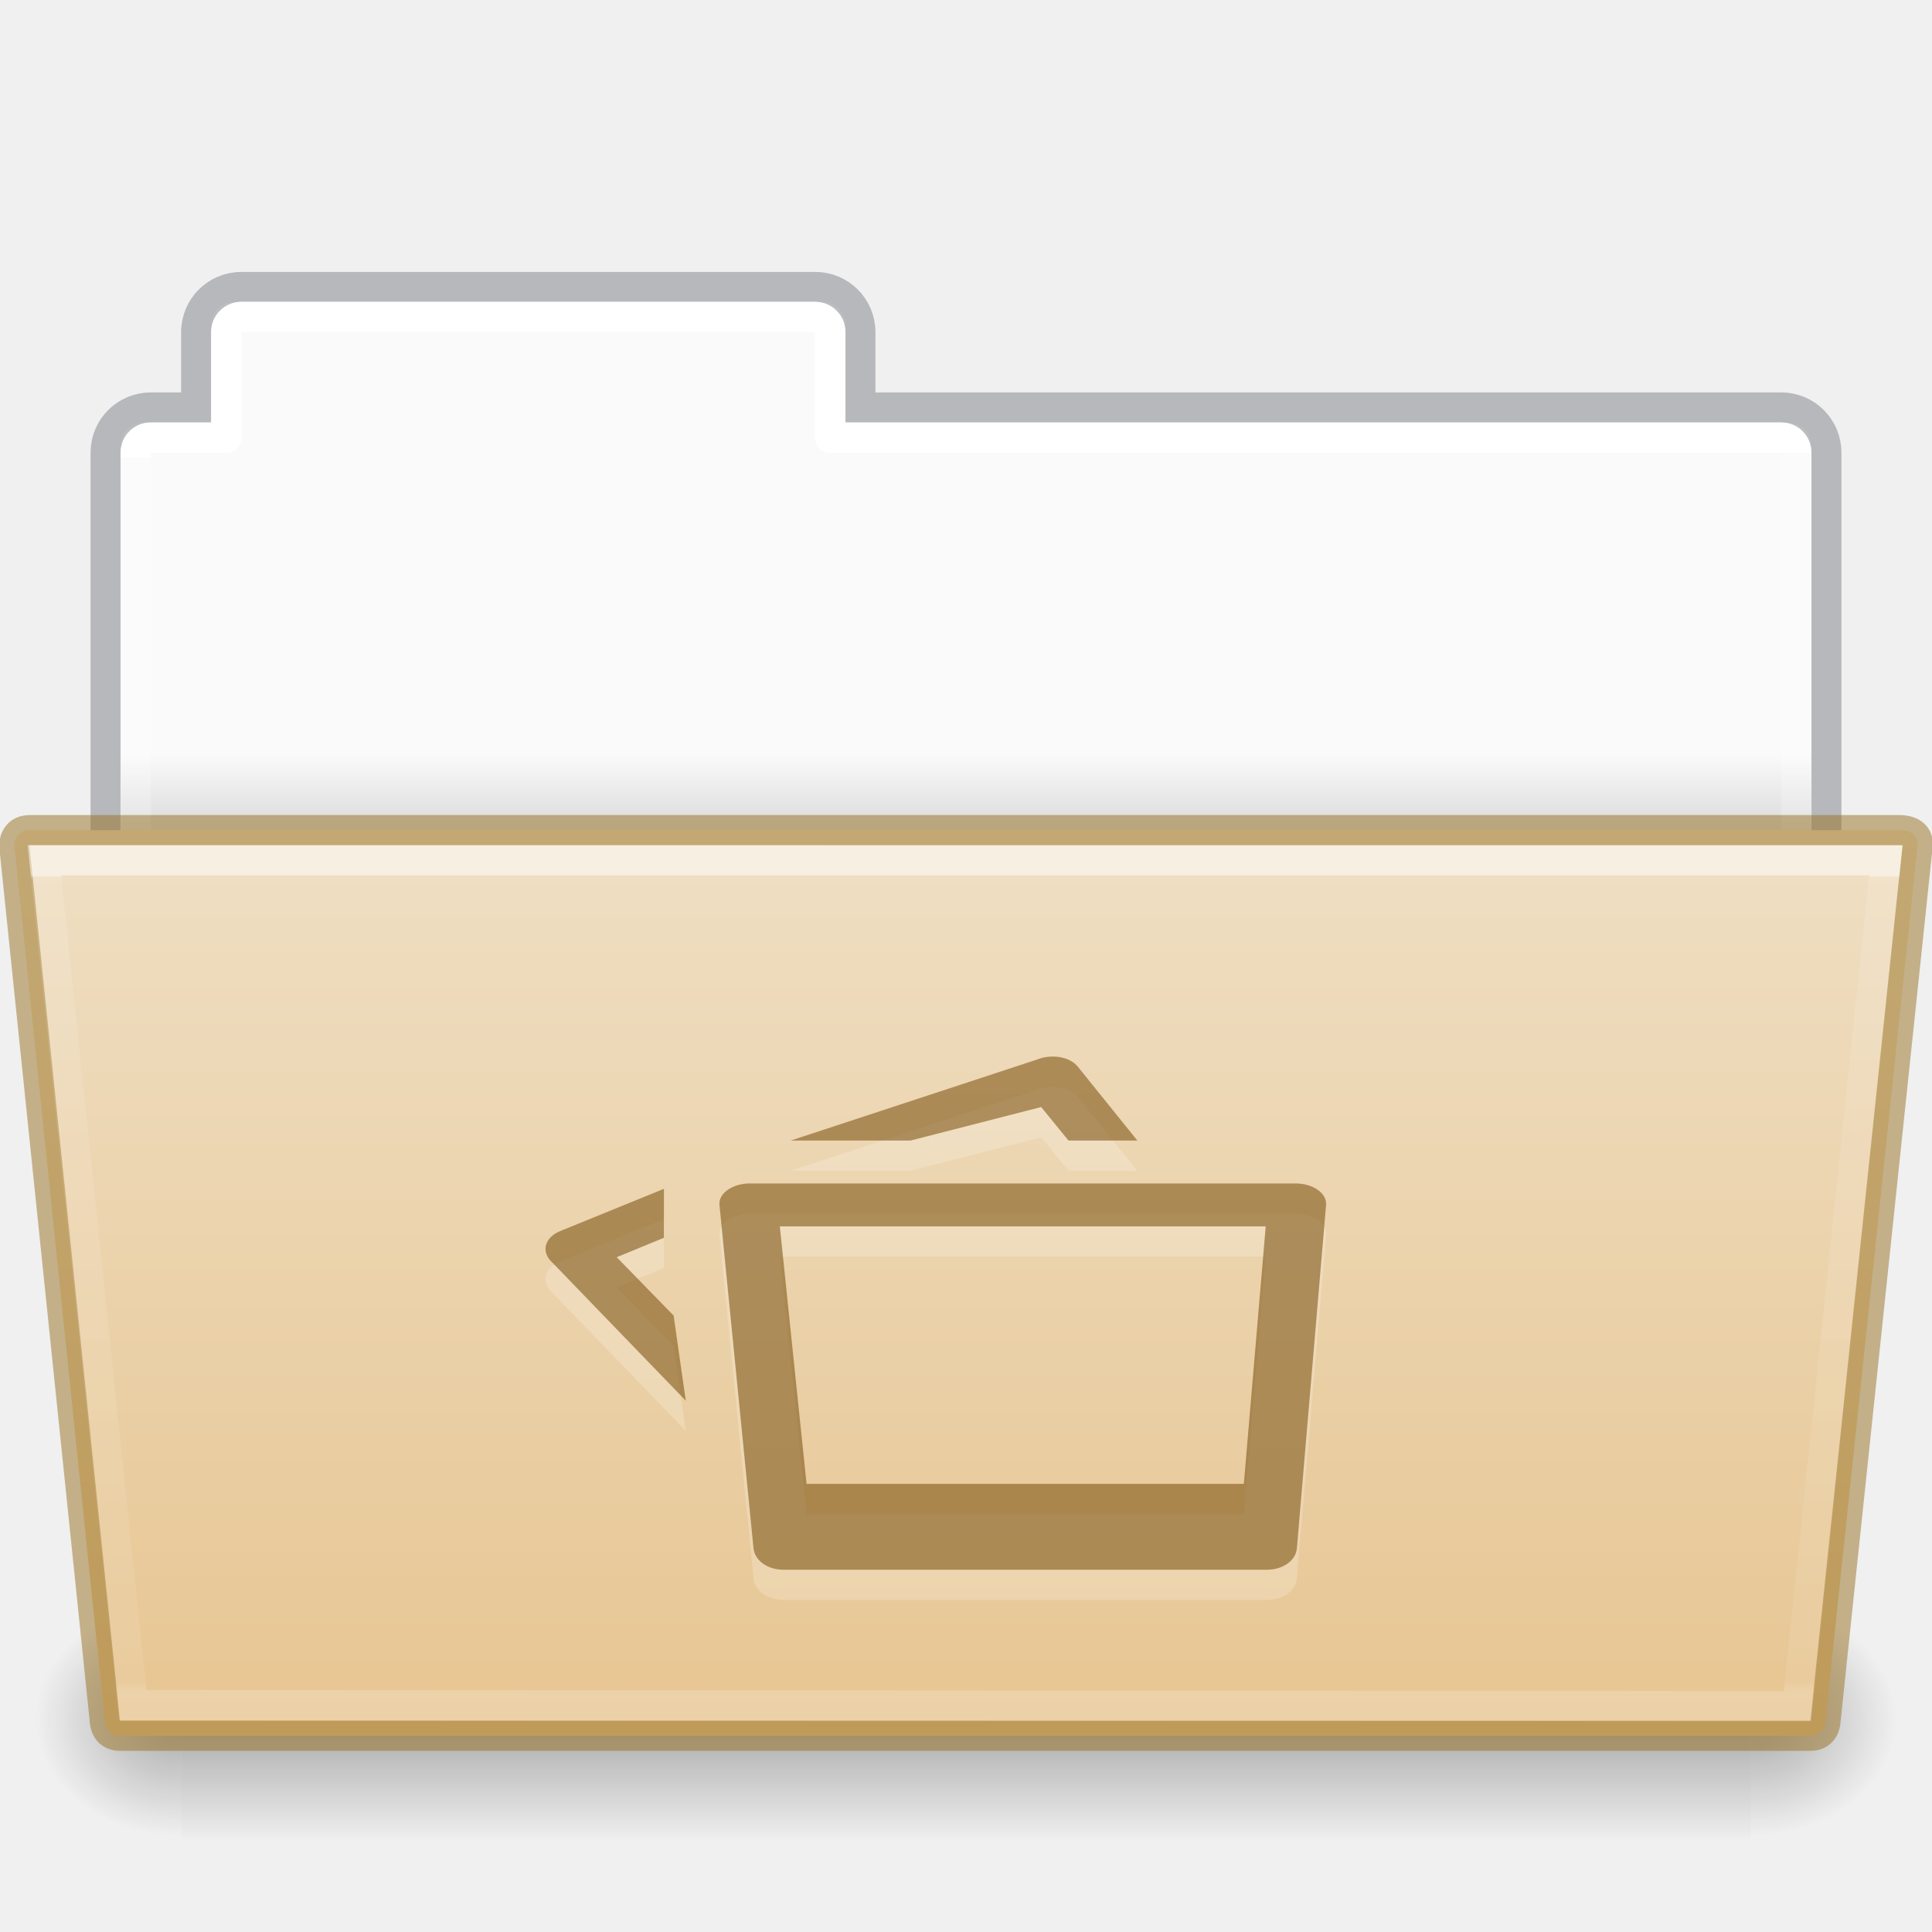
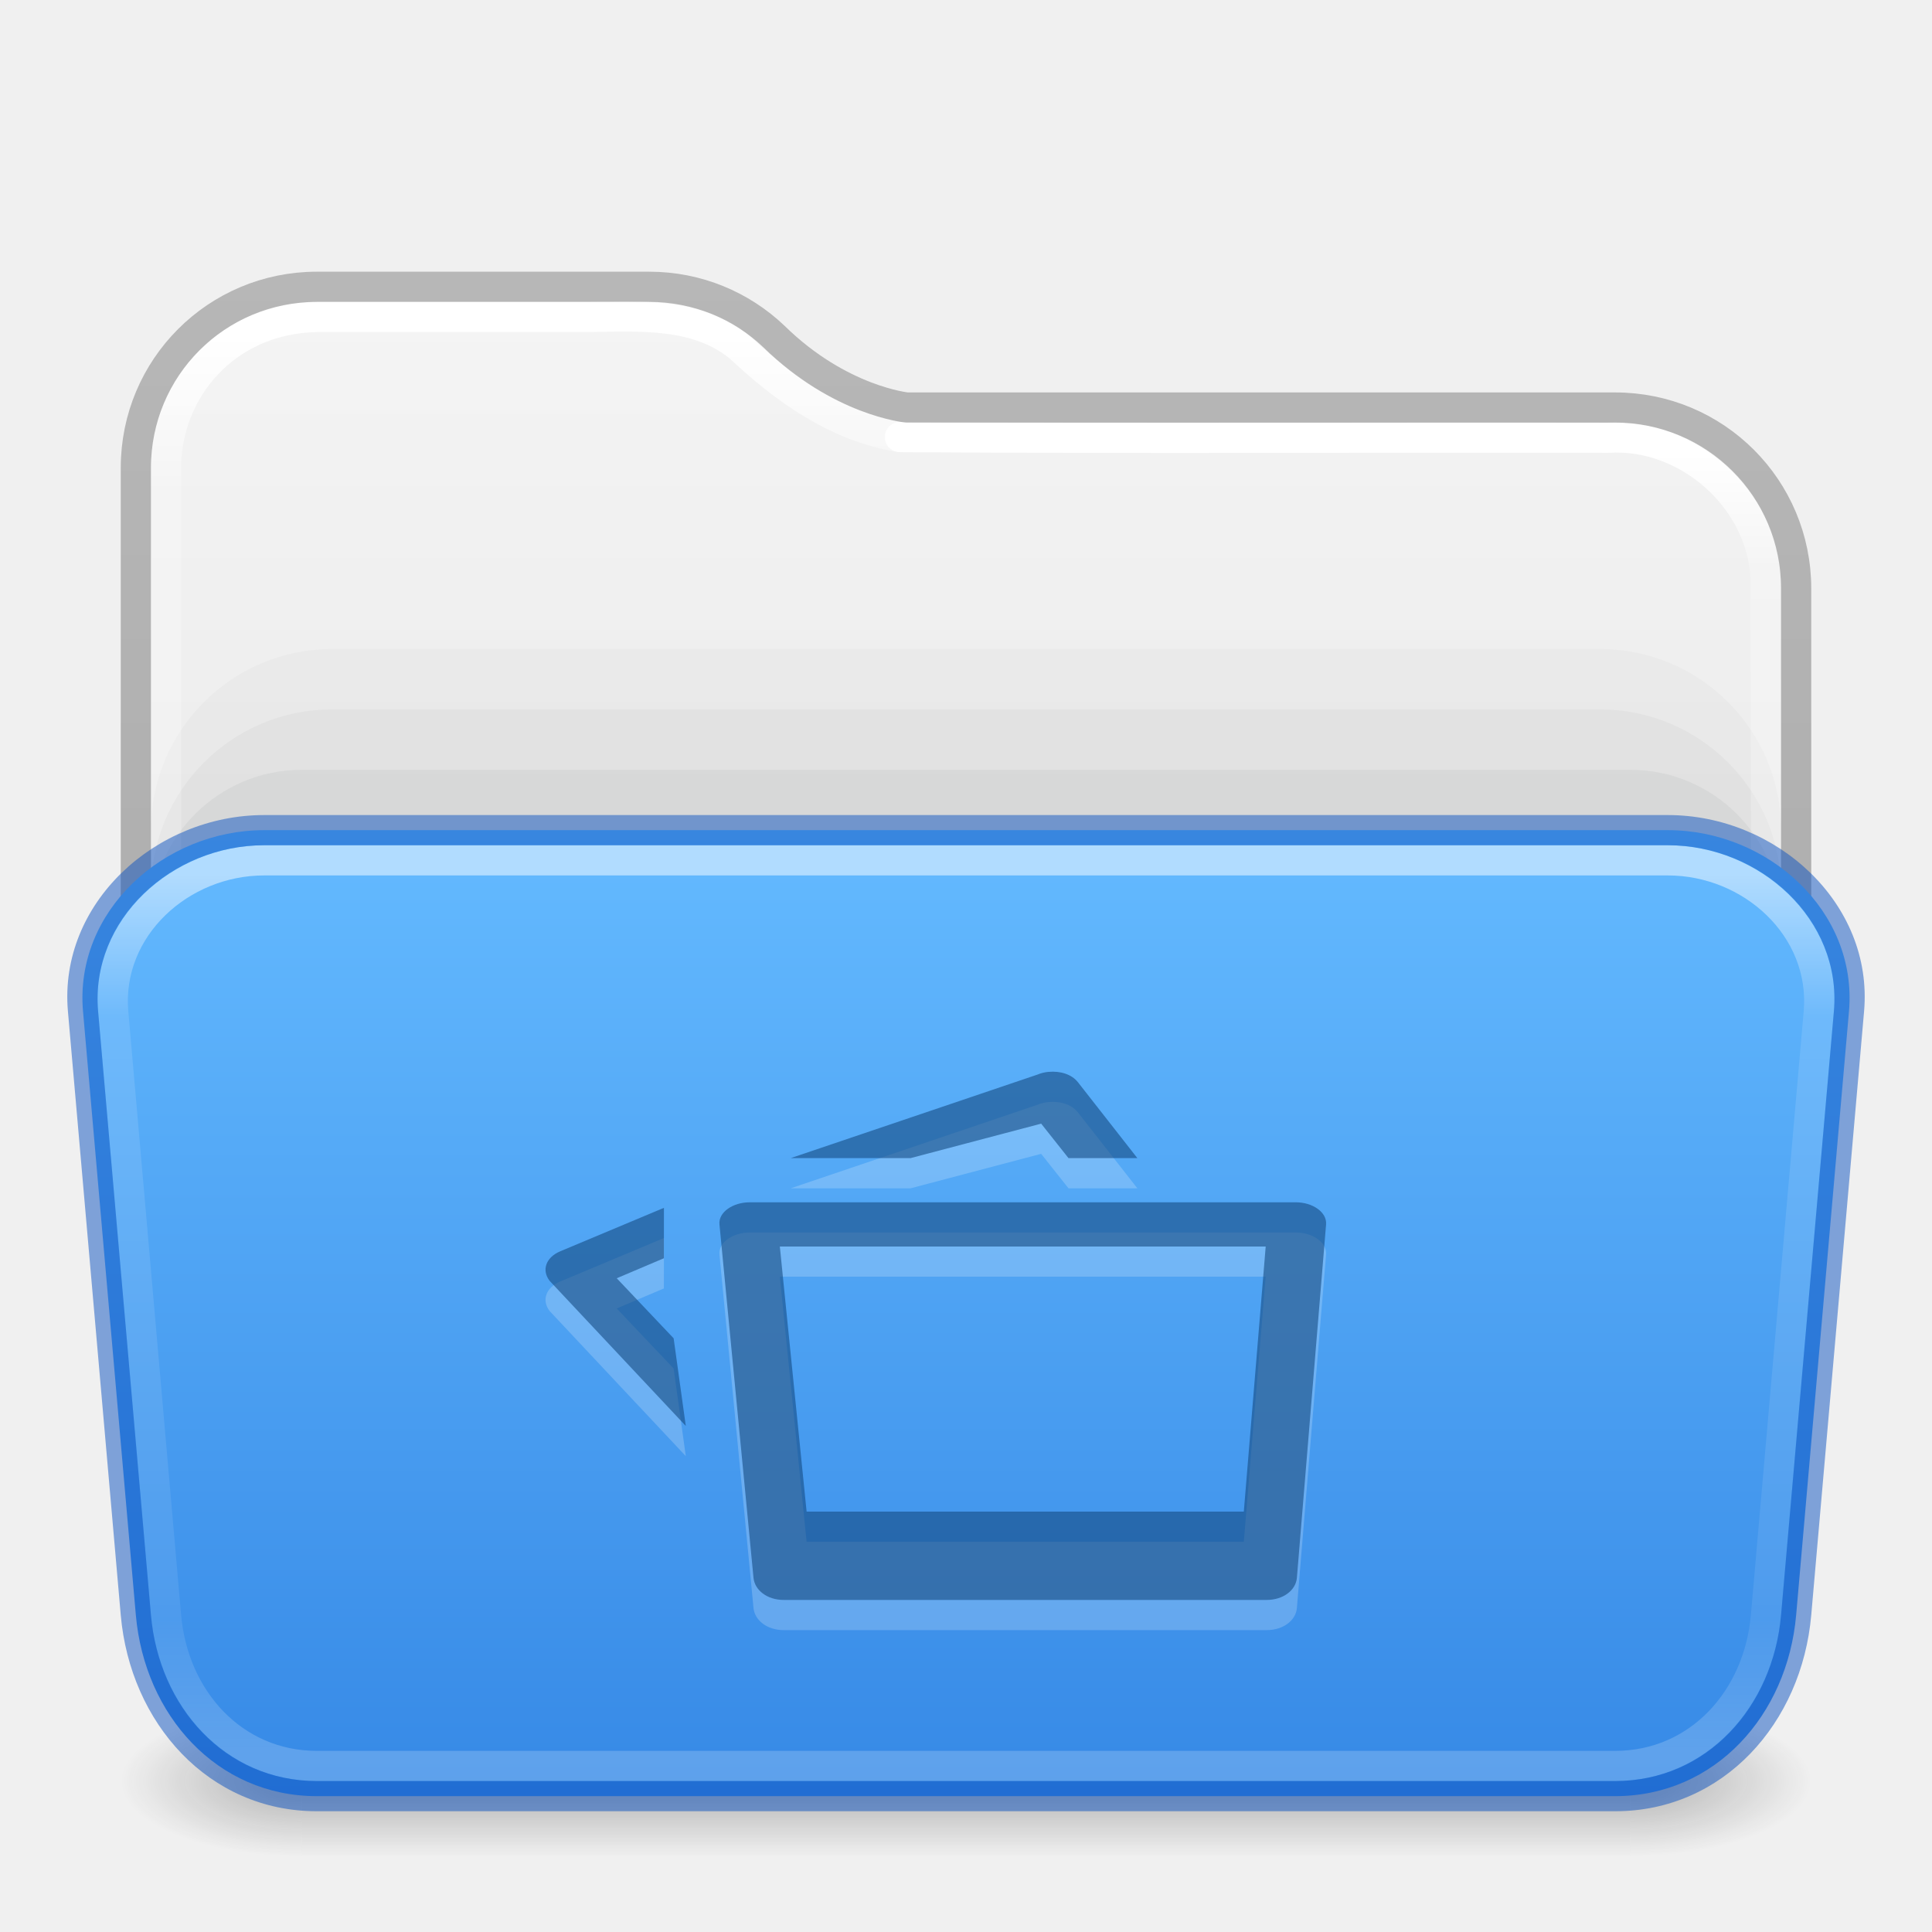
- <svg xmlns="http://www.w3.org/2000/svg" xmlns:xlink="http://www.w3.org/1999/xlink" version="1.1" width="64" height="64" id="svg22774">
-   <defs id="defs22776">
-     <linearGradient id="linearGradient1096">
-       <stop offset="0" style="stop-color:#ffffff;stop-opacity:1" id="stop1088" />
-       <stop offset="0" style="stop-color:#ffffff;stop-opacity:0.235" id="stop1090" />
-       <stop offset="1" style="stop-color:#ffffff;stop-opacity:0.157" id="stop1092" />
-       <stop offset="1" style="stop-color:#ffffff;stop-opacity:0.392" id="stop1094" />
+ <svg xmlns="http://www.w3.org/2000/svg" xmlns:xlink="http://www.w3.org/1999/xlink" id="svg13986" height="64" width="64" version="1.1" xml:space="preserve">
+   <defs id="defs13988">
+     <linearGradient id="linearGradient16">
+       <stop id="stop13" style="stop-color:#ffffff;stop-opacity:1" offset="0" />
+       <stop id="stop14" style="stop-color:#ffffff;stop-opacity:0.235" offset="0.16" />
+       <stop id="stop15" style="stop-color:#ffffff;stop-opacity:0.157" offset="0.85" />
+       <stop id="stop16" style="stop-color:#ffffff;stop-opacity:0.392" offset="1" />
    </linearGradient>
-     <linearGradient id="linearGradient960">
-       <stop offset="0" style="stop-color:#fafafa;stop-opacity:1" id="stop956" />
-       <stop offset="1" style="stop-color:#d4d4d4;stop-opacity:1" id="stop958" />
+     <linearGradient id="linearGradient12">
+       <stop offset="0" style="stop-color:#64baff;stop-opacity:1;" id="stop11" />
+       <stop offset="1" style="stop-color:#3689e6;stop-opacity:1;" id="stop12" />
    </linearGradient>
-     <linearGradient x1="44.656" y1="44" x2="44.656" y2="119.974" id="linearGradient5954" xlink:href="#linearGradient4632-0-6-4-4-4" gradientUnits="userSpaceOnUse" gradientTransform="matrix(0.5041322,0,0,0.4000005,6.163637,9.882892)" />
-     <linearGradient id="linearGradient4632-0-6-4-4-4">
-       <stop id="stop4634-4-4-7-4" style="stop-color:#efdfc4;stop-opacity:1" offset="0" />
-       <stop id="stop4636-3-1-5-9" style="stop-color:#e7c591;stop-opacity:1" offset="1" />
+     <linearGradient id="linearGradient1077">
+       <stop id="stop1069" style="stop-color:#ffffff;stop-opacity:1;" offset="0" />
+       <stop id="stop1071" style="stop-color:#ffffff;stop-opacity:0.235" offset="0.095" />
+       <stop id="stop1073" style="stop-color:#ffffff;stop-opacity:0.157" offset="0.943" />
+       <stop id="stop1075" style="stop-color:#ffffff;stop-opacity:0.392" offset="1" />
    </linearGradient>
-     <radialGradient cx="605.714" cy="486.648" r="117.143" fx="605.714" fy="486.648" id="radialGradient5950" xlink:href="#linearGradient5060-820-8" gradientUnits="userSpaceOnUse" gradientTransform="matrix(-0.04016195,0,0,0.0329426,30.20468,40.92132)" />
-     <linearGradient id="linearGradient5060-820-8">
-       <stop id="stop2681-37" style="stop-color:#000000;stop-opacity:1" offset="0" />
-       <stop id="stop2683-05" style="stop-color:#000000;stop-opacity:0" offset="1" />
+     <linearGradient id="linearGradient1041">
+       <stop id="stop1033" style="stop-color:#ffffff;stop-opacity:1" offset="0" />
+       <stop id="stop1035" style="stop-color:#ffffff;stop-opacity:0.235" offset="0.083" />
+       <stop id="stop1037" style="stop-color:#ffffff;stop-opacity:0.157" offset="0.943" />
+       <stop id="stop1039" style="stop-color:#ffffff;stop-opacity:0.392" offset="1" />
    </linearGradient>
-     <linearGradient x1="302.857" y1="366.648" x2="302.857" y2="609.505" id="linearGradient5946" xlink:href="#linearGradient5048-585-1" gradientUnits="userSpaceOnUse" gradientTransform="matrix(0.1076923,0,0,0.03294117,-6.922415,40.92219)" />
-     <linearGradient id="linearGradient5048-585-1">
-       <stop id="stop2667-0" style="stop-color:#000000;stop-opacity:0" offset="0" />
-       <stop id="stop2669-91" style="stop-color:#000000;stop-opacity:1" offset="0.5" />
-       <stop id="stop2671-6" style="stop-color:#000000;stop-opacity:0" offset="1" />
+     <linearGradient id="linearGradient3688-166-749-4-0-3-8">
+       <stop offset="0" style="stop-color:#181818;stop-opacity:1" id="stop2883-4-0-1-8" />
+       <stop offset="1" style="stop-color:#181818;stop-opacity:0" id="stop2885-9-2-9-6" />
    </linearGradient>
-     <radialGradient cx="605.714" cy="486.648" r="117.143" fx="605.714" fy="486.648" id="radialGradient5942" xlink:href="#linearGradient5060-820-8" gradientUnits="userSpaceOnUse" gradientTransform="matrix(0.04016195,0,0,0.0329426,33.79665,40.92132)" />
-     <linearGradient x1="62.989" y1="20.326" x2="62.989" y2="22.652" id="linearGradient22772" xlink:href="#linearGradient960" gradientUnits="userSpaceOnUse" gradientTransform="matrix(1.313553,0,0,1.290055,-55.48495,-1.22186)" />
-     <linearGradient xlink:href="#linearGradient1096" id="linearGradient1086" gradientUnits="userSpaceOnUse" gradientTransform="matrix(1.321028,0,0,1.26798,-70.72988,0.1738103)" x1="97.447" y1="11.693" x2="97.539" y2="44.028" />
-     <linearGradient gradientTransform="matrix(0.8918614,0,0,0.8679271,4.093162,37.57512)" gradientUnits="userSpaceOnUse" xlink:href="#34542" id="linearGradient4191" x1="27.335" x2="27.335" y1="-9.88" y2="21.229" />
-     <linearGradient id="34542">
-       <stop id="stop3456-4-9-38-1-8" offset="0" style="stop-color:#ffffff;stop-opacity:1" />
-       <stop id="stop3458-39-80-3-5-5" offset="0.003" style="stop-color:#ffffff;stop-opacity:0.235" />
-       <stop id="stop3460-7-0-2-4-2" offset="0.99" style="stop-color:#ffffff;stop-opacity:0.157" />
-       <stop id="stop3462-0-9-8-7-2" offset="1" style="stop-color:#ffffff;stop-opacity:0.392" />
+     <linearGradient id="linearGradient3702-501-757-8-4-1-1">
+       <stop offset="0" style="stop-color:#181818;stop-opacity:0" id="stop2895-8-9-9-1" />
+       <stop offset="0.5" style="stop-color:#181818;stop-opacity:1" id="stop2897-7-8-7-7" />
+       <stop offset="1" style="stop-color:#181818;stop-opacity:0" id="stop2899-4-5-1-5" />
    </linearGradient>
+     <linearGradient id="linearGradient3104-6">
+       <stop offset="0" style="stop-color:#000000;stop-opacity:0.318" id="stop3106-3" />
+       <stop offset="1" style="stop-color:#000000;stop-opacity:0.24" id="stop3108-9" />
+     </linearGradient>
+     <linearGradient id="linearGradient3600-9-51">
+       <stop offset="0" style="stop-color:#f4f4f4;stop-opacity:1" id="stop3602-0-0" />
+       <stop offset="1" style="stop-color:#dbdbdb;stop-opacity:1" id="stop3604-9-04" />
+     </linearGradient>
+     <linearGradient xlink:href="#linearGradient1041" id="linearGradient15429" gradientUnits="userSpaceOnUse" gradientTransform="matrix(1.432432,0,0,1.108108,-2.378375,16.33414)" x1="24" y1="-1.222" x2="24" y2="42.092" />
+     <linearGradient xlink:href="#linearGradient16" id="linearGradient15433" gradientUnits="userSpaceOnUse" gradientTransform="matrix(1.432432,0,0,0.7837839,-2.378375,25.18919)" x1="24" y1="4.867" x2="24" y2="41.862" />
+     <linearGradient xlink:href="#linearGradient1077" id="linearGradient15429-3" gradientUnits="userSpaceOnUse" gradientTransform="matrix(1.432432,0,0,1.108108,-2.378375,16.33414)" x1="11.576" y1="-4.784" x2="11.576" y2="42.194" />
+     <linearGradient xlink:href="#linearGradient3104-6" id="linearGradient3170" gradientUnits="userSpaceOnUse" gradientTransform="matrix(0.8074969,0,0,0.8947171,10.83533,4.86779)" x1="12.879" y1="66.951" x2="12.879" y2="4.78" />
+     <linearGradient xlink:href="#linearGradient3600-9-51" id="linearGradient1512" gradientUnits="userSpaceOnUse" gradientTransform="matrix(1.380648,0,0,1.327964,-70.17303,3.583315)" x1="74.839" y1="4.948" x2="74.839" y2="49.779" />
+     <linearGradient gradientTransform="matrix(0.5041322,0,0,0.3398522,73.84322,17.50996)" gradientUnits="userSpaceOnUse" xlink:href="#linearGradient12" id="linearGradient5954" y2="123.546" x2="-91" y1="29.399" x1="-91" />
+     <linearGradient x1="25.058" y1="47.028" x2="25.058" y2="39.999" id="linearGradient6394-3" xlink:href="#linearGradient3702-501-757-8-4-1-1" gradientUnits="userSpaceOnUse" gradientTransform="matrix(1.571429,0,0,0.7142857,-5.714285,27.92857)" />
+     <radialGradient cx="4.993" cy="43.5" r="2.5" fx="4.993" fy="43.5" id="radialGradient3337-2-2-3-3" xlink:href="#linearGradient3688-166-749-4-0-3-8" gradientUnits="userSpaceOnUse" gradientTransform="matrix(2.404541,0,0,1,41.98575,15.5)" />
+     <radialGradient cx="4.993" cy="43.5" r="2.5" fx="4.993" fy="43.5" id="radialGradient3339-1-4-5-0" xlink:href="#linearGradient3688-166-749-4-0-3-8" gradientUnits="userSpaceOnUse" gradientTransform="matrix(2.404541,0,0,1,-22.01424,-102.5)" />
  </defs>
-   <path style="opacity:1;vector-effect:none;fill:url(#linearGradient22772);fill-opacity:1;stroke:none;stroke-width:1;stroke-linecap:butt;stroke-linejoin:miter;stroke-miterlimit:4;stroke-dasharray:none;stroke-dashoffset:0;stroke-opacity:1;marker:none" d="M 7.75,10 C 7.335,10 7,10.335 7,10.75 V 14 H 4.75 C 4.335,14 4,14.335 4,14.75 v 14.5 C 4,29.666 4.335,30 4.75,30 h 54.5 C 59.666,30 60,29.666 60,29.25 V 14.75 C 60,14.335 59.666,14 59.25,14 H 28 V 10.75 C 28,10.335 27.666,10 27.25,10 Z" id="rect878" />
-   <path style="opacity:0.5;vector-effect:none;fill:none;fill-opacity:1;stroke:#7e8087;stroke-width:0.992;stroke-linecap:square;stroke-linejoin:miter;stroke-miterlimit:4;stroke-dasharray:none;stroke-dashoffset:0;stroke-opacity:1" d="m 7.996,9.504 c -0.831,0 -1.5,0.669 -1.5,1.5 v 2.492 h -1.5 c -0.831,0 -1.5,0.669 -1.5,1.5 V 29.004 H 60.504 V 14.996 c 0,-0.831 -0.669,-1.5 -1.5,-1.5 h -30.5 v -2.492 c 0,-0.831 -0.669,-1.5 -1.5,-1.5 z" id="rect878-6" />
-   <path style="opacity:1;vector-effect:none;fill:none;fill-opacity:1;stroke:url(#linearGradient1086);stroke-width:1;stroke-linecap:round;stroke-linejoin:round;stroke-miterlimit:4;stroke-dasharray:none;stroke-dashoffset:0;stroke-opacity:1;marker:none;font-variant-east_asian:normal" d="m 8,10.5 c -0.277,0 -0.5,0.223 -0.5,0.5 v 3.5 H 5 c -0.277,0 -0.5,0.223 -0.5,0.5 v 13 h 55 V 15 c 0,-0.277 -0.223,-0.5 -0.5,-0.5 H 27.5 V 11 c 0,-0.277 -0.223,-0.5 -0.5,-0.5 z" id="rect962" />
-   <path style="display:inline;overflow:visible;visibility:visible;opacity:0.3;fill:url(#radialGradient5942);fill-opacity:1;fill-rule:nonzero;stroke:none;stroke-width:1;marker:none" id="path3411" d="m 58.001,53 c 0,0 0,8 0,8 2.068,0.015 5,-1.792 5,-4 0,-2.208 -2.308,-3.999 -5,-3.999 z" />
-   <rect style="display:inline;overflow:visible;visibility:visible;opacity:0.3;fill:url(#linearGradient5946);fill-opacity:1;fill-rule:nonzero;stroke:none;stroke-width:1;marker:none" id="rect4173-14" y="53" x="6.001" height="8" width="52" />
-   <path style="display:inline;overflow:visible;visibility:visible;opacity:0.3;fill:url(#radialGradient5950);fill-opacity:1;fill-rule:nonzero;stroke:none;stroke-width:1;marker:none" id="path5018-7" d="m 6.001,53 c 0,0 0,8 0,8 -2.068,0.015 -5,-1.792 -5,-4 0,-2.208 2.308,-3.999 5,-3.999 z" />
-   <path style="color:#000000;display:inline;overflow:visible;visibility:visible;fill:url(#linearGradient5954);fill-opacity:1;fill-rule:nonzero;stroke:#987124;stroke-width:1;stroke-miterlimit:4;stroke-dasharray:none;stroke-opacity:0.498;marker:none;enable-background:accumulate;font-variant-east_asian:normal;opacity:1;vector-effect:none;stroke-linecap:butt;stroke-linejoin:miter;stroke-dashoffset:0" id="path4181" d="m 0.472,28 3,29 c 0,0 0,0.5 0.5,0.5 h 56 c 0.5,0 0.5,-0.5 0.5,-0.5 l 3.053,-29 c 0.049,-0.5 -0.553,-0.5 -0.553,-0.5 h -62 c -0.5,0 -0.5,0.5 -0.5,0.5 z" />
-   <path style="color:#000000;display:inline;overflow:visible;visibility:visible;opacity:0.5;fill:none;stroke:url(#linearGradient4191);stroke-width:1;stroke-linecap:round;stroke-linejoin:miter;stroke-miterlimit:4;stroke-dasharray:none;stroke-dashoffset:0;stroke-opacity:1;marker:none;enable-background:accumulate" id="path4183" d="m 1.472,28.5 2.932,27.985 55.137,0.031 2.931,-28.015 z" />
-   <path d="m 34.74,36.006 c -0.129,0.011 -0.255,0.04 -0.375,0.089 l -8.174,2.688 h 3.969 l 4.33,-1.111 0.906,1.111 h 2.281 l -1.969,-2.444 c -0.208,-0.256 -0.582,-0.368 -0.969,-0.333 z m -9.907,4.198 c -0.554,0 -1.039,0.319 -1,0.711 l 1.128,11.374 c 0.039,0.392 0.446,0.711 1,0.711 h 16 c 0.554,0 0.967,-0.318 1,-0.711 l 0.967,-11.374 c 0.033,-0.392 -0.446,-0.711 -1,-0.711 z m -2.839,0.178 -3.438,1.399 c -0.48,0.197 -0.621,0.614 -0.344,0.955 l 4.506,4.665 -0.403,-2.821 -1.885,-1.933 1.562,-0.644 z m 3.839,1.244 h 16.095 l -0.725,8.53 H 26.719 Z" id="path9644" style="color:#000000;display:inline;overflow:visible;visibility:visible;opacity:0.2;fill:#ffffff;fill-opacity:1;fill-rule:nonzero;stroke:none;stroke-width:1.7;marker:none;enable-background:accumulate" />
-   <path d="m 34.74,35.006 c -0.129,0.011 -0.255,0.04 -0.375,0.089 l -8.174,2.688 h 3.969 l 4.33,-1.111 0.906,1.111 h 2.281 l -1.969,-2.444 c -0.208,-0.256 -0.582,-0.368 -0.969,-0.333 z m -9.907,4.198 c -0.554,0 -1.039,0.319 -1,0.711 l 1.128,11.374 c 0.039,0.392 0.446,0.711 1,0.711 h 16 c 0.554,0 0.967,-0.318 1,-0.711 l 0.967,-11.374 c 0.033,-0.392 -0.446,-0.711 -1,-0.711 z m -2.839,0.178 -3.438,1.399 c -0.48,0.197 -0.621,0.614 -0.344,0.955 l 4.506,4.665 -0.403,-2.821 -1.885,-1.933 1.562,-0.644 z m 3.839,1.244 h 16.095 l -0.725,8.53 H 26.719 Z" id="rect5897" style="color:#000000;display:inline;overflow:visible;visibility:visible;opacity:0.6;fill:#7e5514;fill-opacity:0.971;fill-rule:nonzero;stroke:none;stroke-width:1;marker:none;enable-background:accumulate;font-variant-east_asian:normal;vector-effect:none;stroke-linecap:butt;stroke-linejoin:miter;stroke-miterlimit:4;stroke-dasharray:none;stroke-dashoffset:0;stroke-opacity:0.498" />
+   <g id="g866" style="opacity:1">
+     <rect style="opacity:0.3;fill:url(#radialGradient3337-2-2-3-3);fill-opacity:1;stroke:none;stroke-width:1.062" id="rect2801-5-5-7-9" y="56.5" x="54" height="5" width="6" />
+     <rect style="opacity:0.3;fill:url(#radialGradient3339-1-4-5-0);fill-opacity:1;stroke:none;stroke-width:1.062" id="rect3696-3-0-3-7" transform="scale(-1)" y="-61.5" x="-10" height="5" width="6" />
+     <rect style="opacity:0.3;fill:url(#linearGradient6394-3);fill-opacity:1;stroke:none;stroke-width:1.062" id="rect3700-5-6-8-4" y="56.5" x="10" height="5" width="44" />
+   </g>
+   <path id="rect5505-21-3-8-5-2-9-1-7-8-7-8-1" style="color:#000000;font-variation-settings:normal;display:inline;overflow:visible;visibility:visible;vector-effect:none;fill:url(#linearGradient1512);fill-opacity:1;fill-rule:nonzero;stroke:none;stroke-width:1;stroke-linecap:butt;stroke-linejoin:miter;stroke-miterlimit:4;stroke-dasharray:none;stroke-dashoffset:0;stroke-opacity:1;-inkscape-stroke:none;marker:none;enable-background:accumulate;stop-color:#000000" d="M 10.497,10 C 7.442,10 5,12.442 5,15.497 V 52 H 59 V 19.498 c 0,-3.055 -2.442,-5.497 -5.497,-5.497 H 30.047 a 0.503,0.503 0 0 1 -0.049,-0.004 c 0,0 -2.422,-0.248 -4.706,-2.487 l -0.004,-0.004 C 24.303,10.57 22.975,10 21.498,10 Z" />
+   <rect style="color:#000000;font-variation-settings:normal;display:inline;overflow:visible;visibility:visible;vector-effect:none;fill:#555761;fill-opacity:0.03;fill-rule:nonzero;stroke:none;stroke-width:1;stroke-linecap:butt;stroke-linejoin:miter;stroke-miterlimit:4;stroke-dasharray:none;stroke-dashoffset:0;stroke-opacity:0.5;-inkscape-stroke:none;marker:none;enable-background:accumulate;stop-color:#000000" id="rect2200" y="21.5" x="5" ry="6" rx="6" height="28" width="54" />
+   <rect style="color:#000000;font-variation-settings:normal;display:inline;overflow:visible;visibility:visible;vector-effect:none;fill:#555761;fill-opacity:0.05;fill-rule:nonzero;stroke:none;stroke-width:1;stroke-linecap:butt;stroke-linejoin:miter;stroke-miterlimit:4;stroke-dasharray:none;stroke-dashoffset:0;stroke-opacity:0.5;-inkscape-stroke:none;marker:none;enable-background:accumulate;stop-color:#000000" id="rect973" y="23.5" x="5" ry="6" rx="6" height="28" width="54" />
+   <rect style="color:#000000;font-variation-settings:normal;display:inline;overflow:visible;visibility:visible;vector-effect:none;fill:#555761;fill-opacity:0.07;fill-rule:nonzero;stroke:none;stroke-width:1;stroke-linecap:butt;stroke-linejoin:miter;stroke-miterlimit:4;stroke-dasharray:none;stroke-dashoffset:0;stroke-opacity:0.5;-inkscape-stroke:none;marker:none;enable-background:accumulate;stop-color:#000000" id="rect3772" y="25.5" x="5" ry="5" rx="5" height="28" width="54" />
+   <path id="rect5505-21-3-8-5-2-9-1-7-8-0-6-4-8-7" style="color:#000000;font-variation-settings:normal;display:inline;overflow:visible;visibility:visible;fill:none;fill-opacity:1;fill-rule:nonzero;stroke:url(#linearGradient15429);stroke-width:1;stroke-linecap:round;stroke-linejoin:round;stroke-miterlimit:4;stroke-dasharray:none;stroke-dashoffset:0;stroke-opacity:1;marker:none;enable-background:accumulate;stop-color:#000000" d="m 58.5,52.275 c -0.01,-11.053 0.021,-22.107 -0.016,-33.159 -0.137,-2.616 -2.602,-4.781 -5.21,-4.615 -7.82,-0.016 -15.644,0.031 -23.462,-0.023" />
+   <path id="rect5505-21-3-8-5-2-9-1-7-8-0-6-4-8-7-5" style="color:#000000;font-variation-settings:normal;display:inline;overflow:visible;visibility:visible;fill:none;fill-opacity:1;fill-rule:nonzero;stroke:url(#linearGradient15429-3);stroke-width:1;stroke-linecap:round;stroke-linejoin:round;stroke-miterlimit:4;stroke-dasharray:none;stroke-dashoffset:0;stroke-opacity:1;marker:none;enable-background:accumulate;stop-color:#000000" d="m 29.812,14.477 c -2.057,-0.326 -3.809,-1.562 -5.29,-2.961 -1.413,-1.173 -3.307,-1.038 -5.022,-1.016 l -9,3.9e-5 c -3.068,0.058 -5,2.457 -5,5 0.01,12.42 -0.02,24.966 0.015,37.385" />
+   <path id="rect5505-21-3-8-5-2-9-1-7-8-0-6-6-3" style="color:#000000;font-variation-settings:normal;display:inline;overflow:visible;visibility:visible;vector-effect:none;fill:none;fill-opacity:1;fill-rule:nonzero;stroke:url(#linearGradient3170);stroke-width:1;stroke-linecap:butt;stroke-linejoin:round;stroke-miterlimit:4;stroke-dasharray:none;stroke-dashoffset:0;stroke-opacity:1;-inkscape-stroke:none;marker:none;enable-background:accumulate;stop-color:#000000" d="M 59.5,33 V 19.5 c 0,-3.324 -2.676,-6 -6,-6 H 30.046 c 0,0 -2.231,-0.215 -4.405,-2.349 -1.075,-1.024 -2.532,-1.651 -4.141,-1.651 h -11 c -3.324,0 -6,2.676 -6,6 V 33" />
+   <path id="rect5505-21-3-8-5-2-9-7-3-6" style="display:inline;overflow:visible;vector-effect:none;fill:url(#linearGradient5954);stroke-opacity:0.5;marker:none;enable-background:accumulate;stop-color:#000000" d="m 8.75,27.5 h 46.5 c 3.324,0 6.29,2.689 6,6 l -1.75,20 c -0.29,3.311 -2.676,6 -6,6 h -43 c -3.324,0 -5.71,-2.689 -6,-6 l -1.75,-20 c -0.29,-3.311 2.676,-6 6,-6 z" />
+   <path style="color:#000000;opacity:0.5;fill:url(#linearGradient15433);stroke-linecap:round;stroke-linejoin:round;-inkscape-stroke:none" d="m 8.75,28 c -3.038,0 -5.765,2.473 -5.5,5.5 L 5,53.5 c 0.265,3.027 2.462,5.5 5.5,5.5 h 43 c 3.038,0 5.235,-2.473 5.5,-5.5 l 1.75,-20 C 61.015,30.473 58.288,28 55.25,28 Z m 0,1 h 46.5 c 2.502,0 4.718,2.008 4.5,4.5 L 58,53.5 C 57.782,55.992 56.002,58 53.5,58 h -43 C 7.998,58 6.218,55.992 6,53.5 L 4.25,33.5 C 4.032,31.008 6.248,29 8.75,29 Z" id="rect6741-8-33-4" />
+   <path style="color:#000000;fill:#0d52bf;fill-opacity:0.502;-inkscape-stroke:none" d="m 8.75,27 c -3.592,0 -6.813,2.921 -6.5,6.5 L 4,53.5 c 0.313,3.579 2.908,6.5 6.5,6.5 h 43 c 3.592,0 6.187,-2.921 6.5,-6.5 l 1.75,-20 C 62.063,29.921 58.842,27 55.25,27 Z m 0,1 h 46.5 c 3.056,0 5.766,2.456 5.5,5.5 L 59,53.5 C 58.734,56.544 56.556,59 53.5,59 h -43 C 7.444,59 5.266,56.544 5,53.5 L 3.25,33.5 C 2.984,30.456 5.694,28 8.75,28 Z" id="rect1350" />
+   <path d="m 34.74,36.506 c -0.129,0.012 -0.255,0.041 -0.375,0.092 l -8.174,2.767 h 3.969 l 4.33,-1.143 0.906,1.143 h 2.281 l -1.969,-2.515 c -0.208,-0.263 -0.582,-0.378 -0.969,-0.343 z m -9.907,4.322 c -0.554,0 -1.039,0.328 -1,0.732 l 1.128,11.708 c 0.039,0.403 0.446,0.732 1,0.732 h 16 c 0.554,0 0.967,-0.328 1,-0.732 l 0.967,-11.708 c 0.033,-0.404 -0.446,-0.732 -1,-0.732 z m -2.839,0.183 -3.438,1.441 c -0.48,0.203 -0.621,0.632 -0.344,0.983 l 4.506,4.802 -0.403,-2.904 -1.885,-1.989 1.562,-0.663 z m 3.839,1.281 h 16.095 l -0.725,8.781 h -14.483 z" id="path9644" style="color:#000000;display:inline;overflow:visible;visibility:visible;opacity:0.2;fill:#ffffff;fill-opacity:1;fill-rule:nonzero;stroke:none;stroke-width:1.7;marker:none;enable-background:accumulate" />
+   <path d="m 34.74,35.506 c -0.129,0.012 -0.255,0.041 -0.375,0.092 l -8.174,2.767 h 3.969 l 4.33,-1.143 0.906,1.143 h 2.281 l -1.969,-2.515 c -0.208,-0.263 -0.582,-0.378 -0.969,-0.343 z m -9.907,4.322 c -0.554,0 -1.039,0.328 -1,0.732 l 1.128,11.708 c 0.039,0.403 0.446,0.732 1,0.732 h 16 c 0.554,0 0.967,-0.328 1,-0.732 l 0.967,-11.708 c 0.033,-0.404 -0.446,-0.732 -1,-0.732 z m -2.839,0.183 -3.438,1.441 c -0.48,0.203 -0.621,0.632 -0.344,0.983 l 4.506,4.802 -0.403,-2.904 -1.885,-1.989 1.562,-0.663 z m 3.839,1.281 h 16.095 l -0.725,8.781 h -14.483 z" id="rect5897" style="color:#000000;display:inline;overflow:visible;visibility:visible;opacity:0.6;vector-effect:none;fill:#14487e;fill-opacity:0.973;fill-rule:nonzero;stroke:none;stroke-width:1;stroke-linecap:butt;stroke-linejoin:miter;stroke-miterlimit:4;stroke-dasharray:none;stroke-dashoffset:0;stroke-opacity:0.498;marker:none;enable-background:accumulate" />
</svg>
